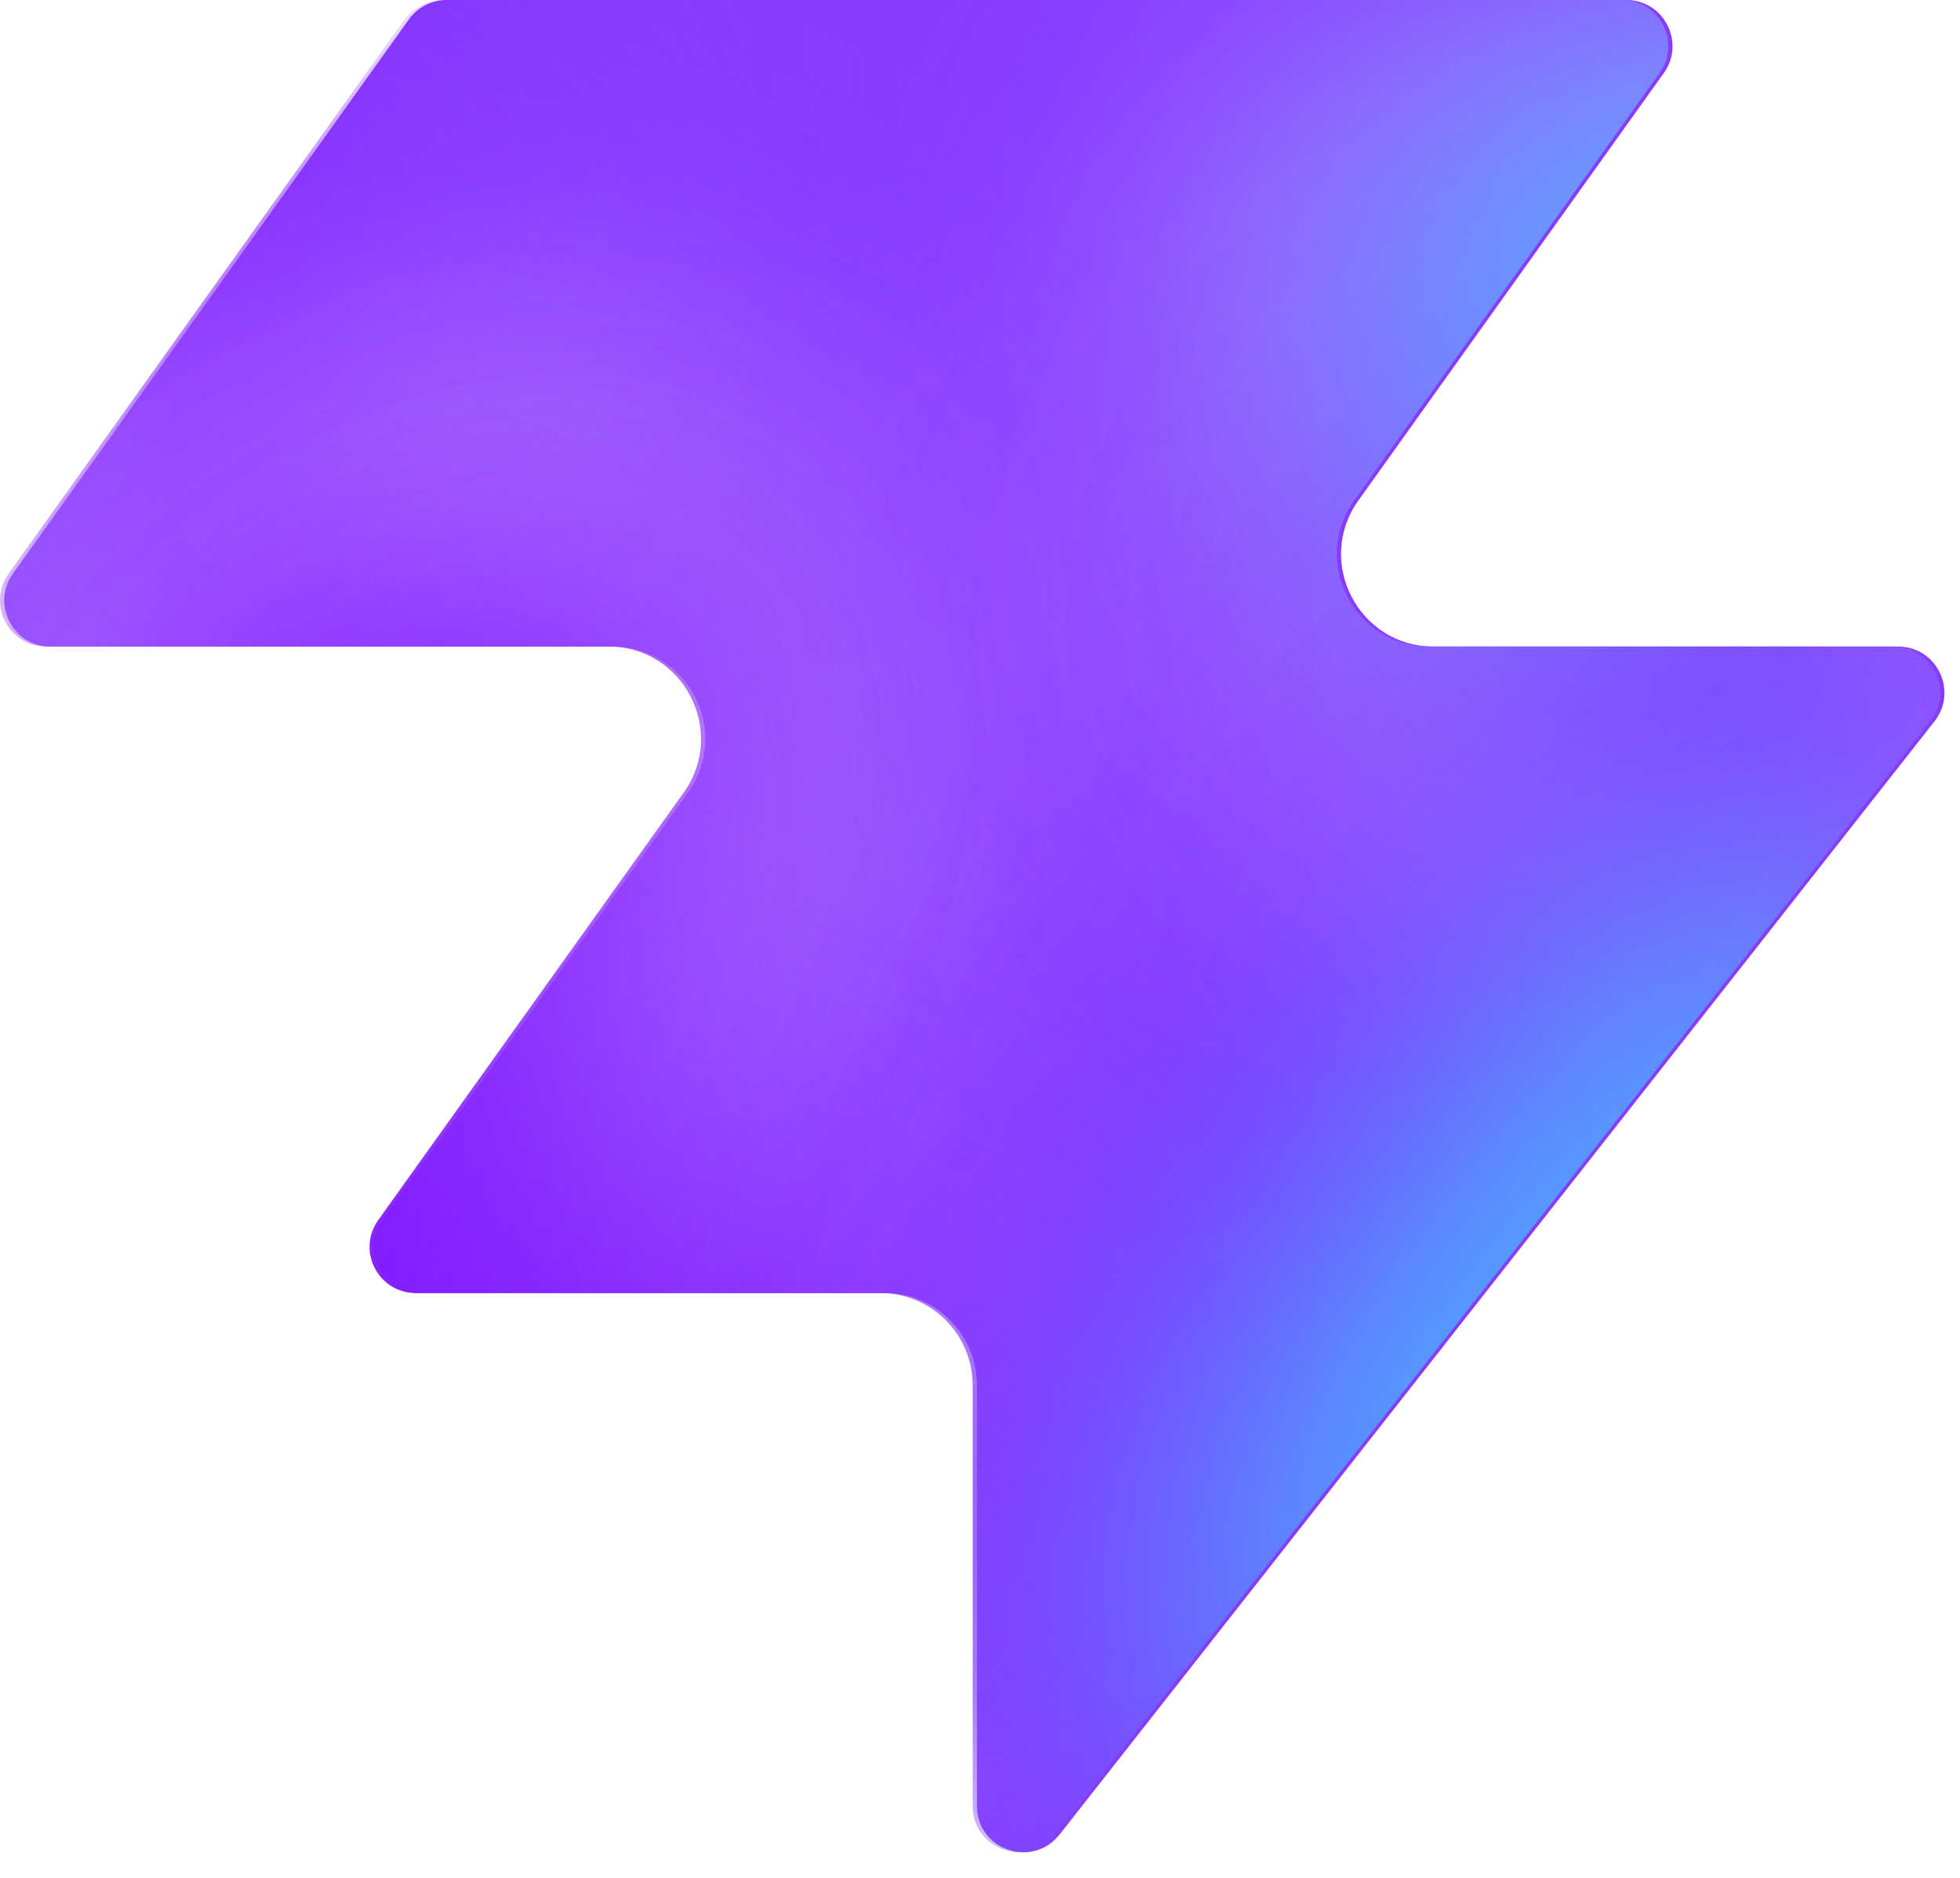
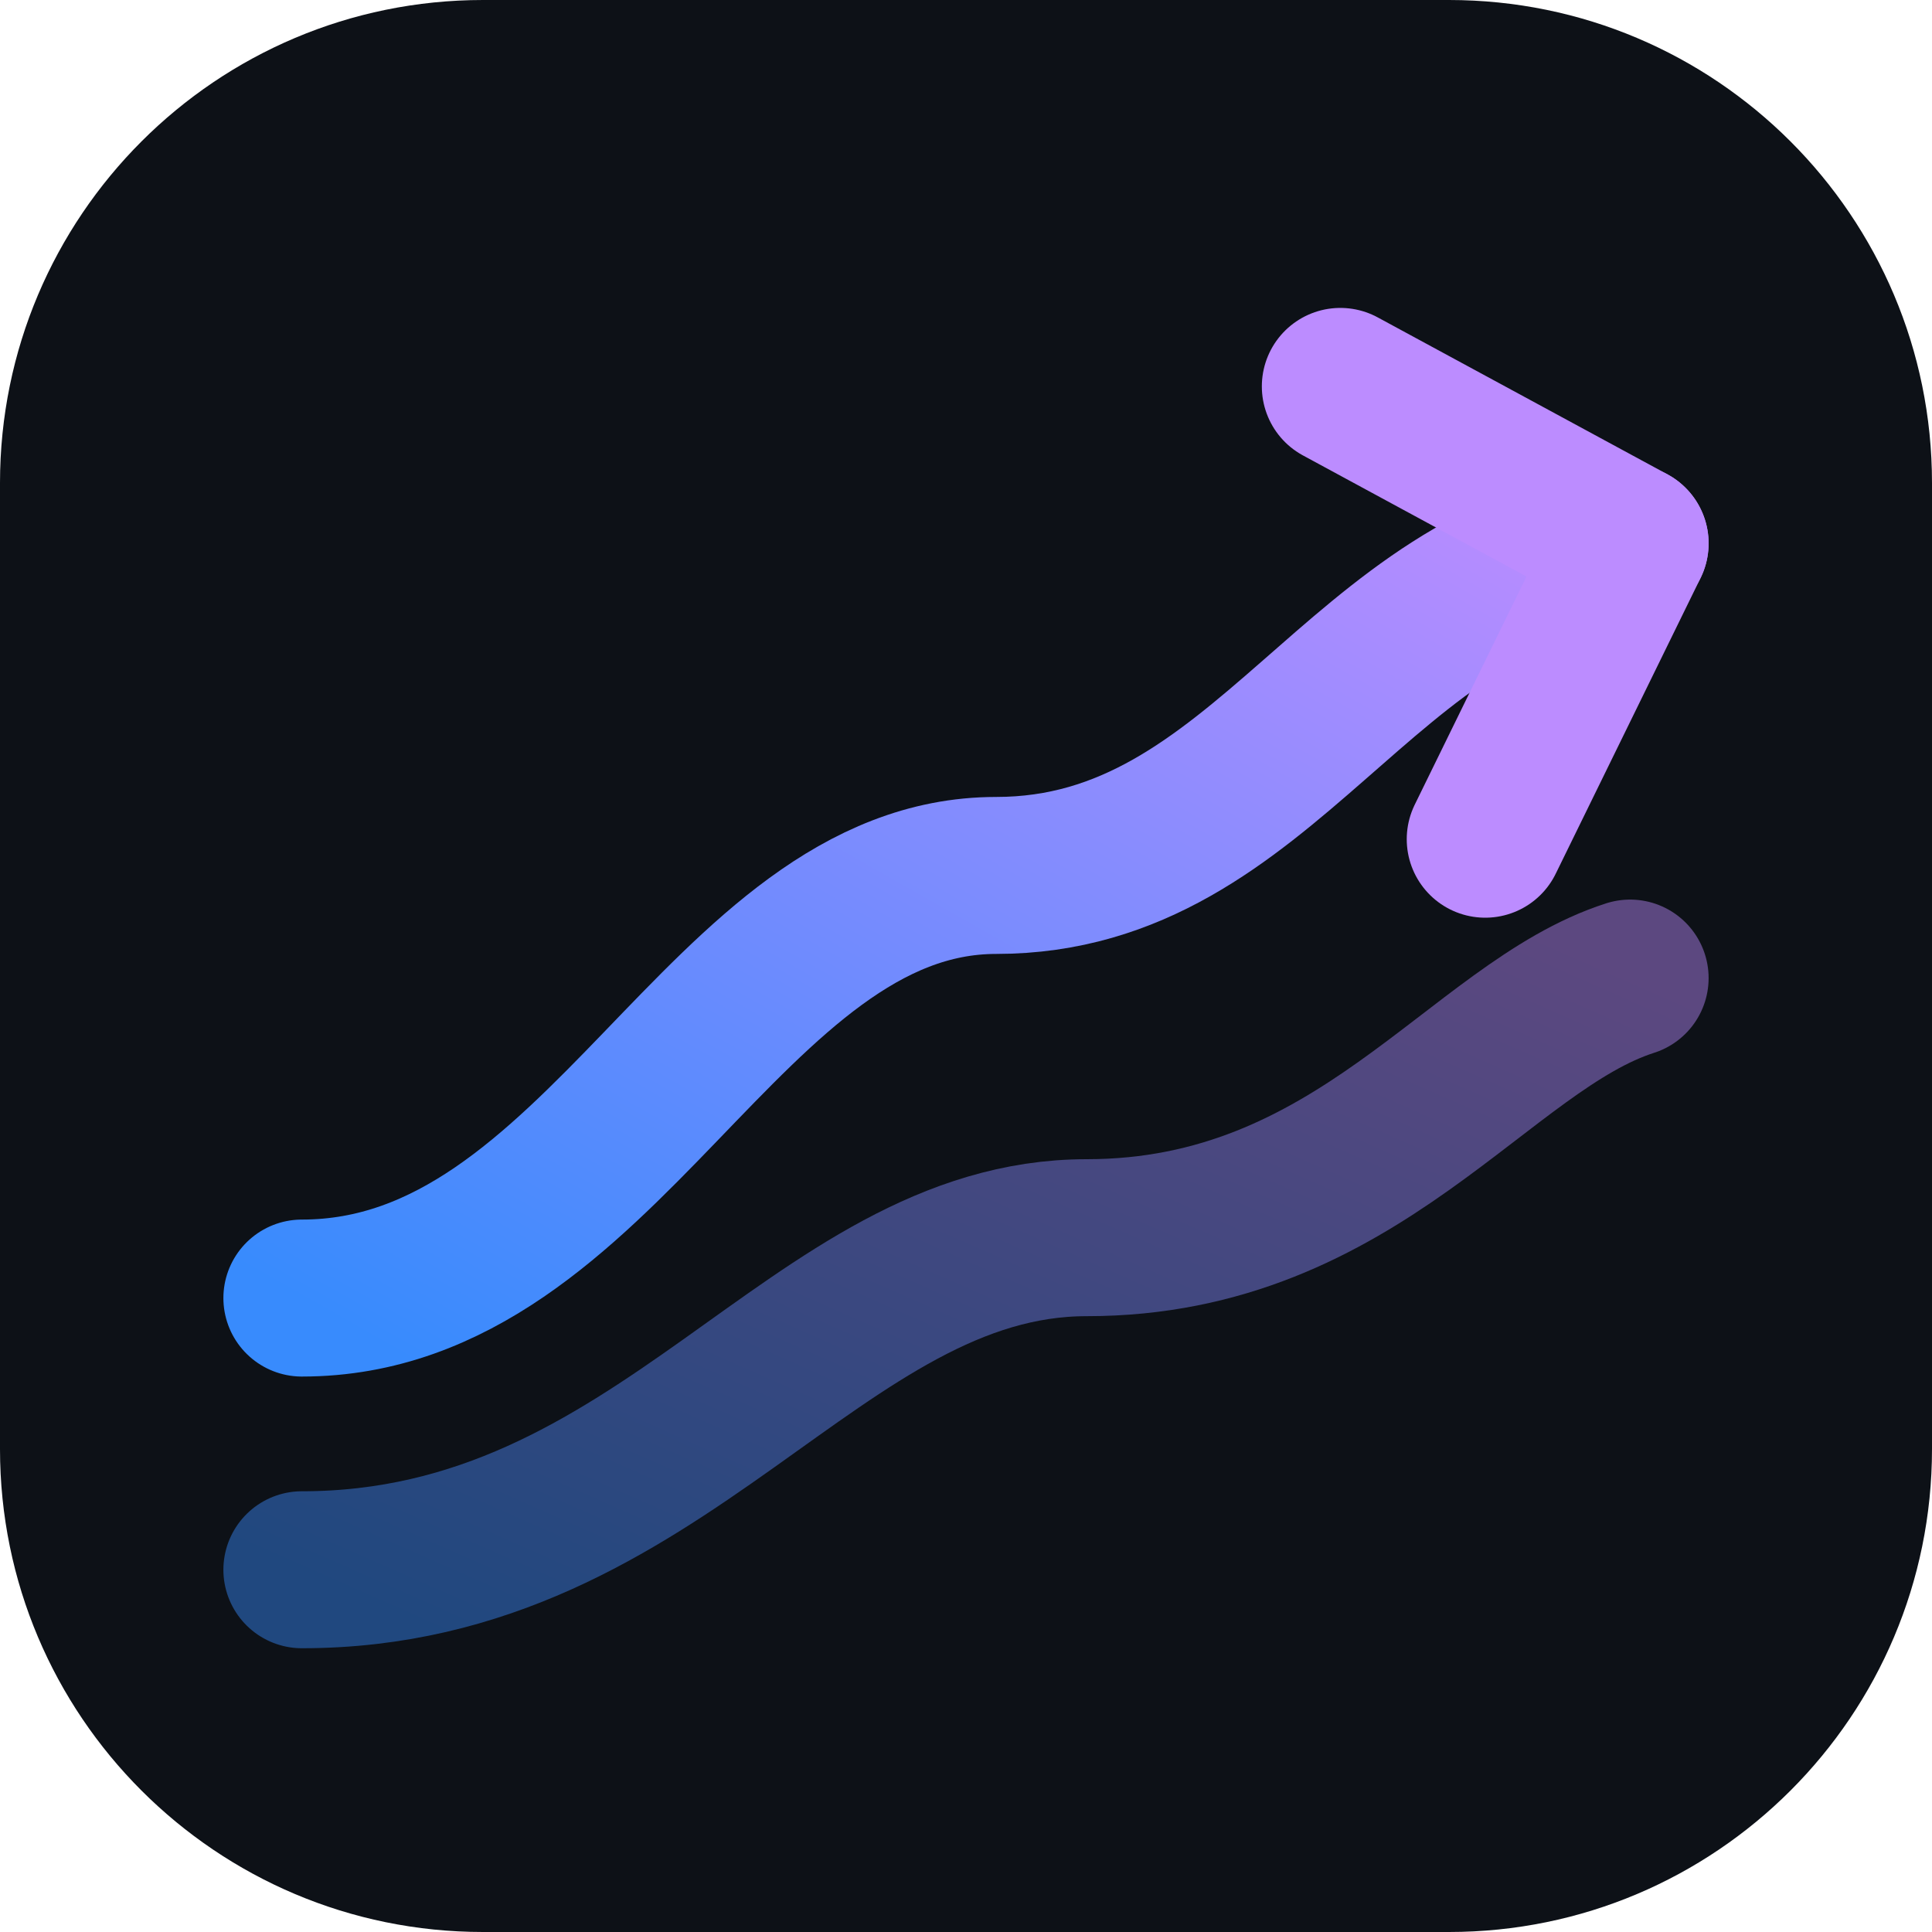
- <svg xmlns="http://www.w3.org/2000/svg" width="48" height="46" fill="none" viewBox="0 0 48 46">
-   <path fill="#863bff" d="M25.946 44.938c-.664.845-2.021.375-2.021-.698V33.937a2.26 2.26 0 0 0-2.262-2.262H10.287c-.92 0-1.456-1.04-.92-1.788l7.48-10.471c1.07-1.497 0-3.578-1.842-3.578H1.237c-.92 0-1.456-1.04-.92-1.788L10.013.474c.214-.297.556-.474.92-.474h28.894c.92 0 1.456 1.04.92 1.788l-7.48 10.471c-1.07 1.498 0 3.579 1.842 3.579h11.377c.943 0 1.473 1.088.89 1.83L25.947 44.94z" style="fill:#863bff;fill:color(display-p3 .525 .23 1);fill-opacity:1" />
-   <mask id="a" width="48" height="46" x="0" y="0" maskUnits="userSpaceOnUse" style="mask-type:alpha">
-     <path fill="#000" d="M25.842 44.938c-.664.844-2.021.375-2.021-.698V33.937a2.26 2.26 0 0 0-2.262-2.262H10.183c-.92 0-1.456-1.04-.92-1.788l7.48-10.471c1.07-1.498 0-3.579-1.842-3.579H1.133c-.92 0-1.456-1.04-.92-1.787L9.91.473c.214-.297.556-.474.92-.474h28.894c.92 0 1.456 1.04.92 1.788l-7.48 10.471c-1.07 1.498 0 3.578 1.842 3.578h11.377c.943 0 1.473 1.088.89 1.832L25.843 44.94z" style="fill:#000;fill-opacity:1" />
-   </mask>
-   <g mask="url(#a)">
-     <g filter="url(#b)">
-       <ellipse cx="5.508" cy="14.704" fill="#ede6ff" rx="5.508" ry="14.704" style="fill:#ede6ff;fill:color(display-p3 .927 .903 1);fill-opacity:1" transform="matrix(.00324 1 1 -.00324 -4.47 31.516)" />
-     </g>
-     <g filter="url(#c)">
-       <ellipse cx="10.399" cy="29.851" fill="#ede6ff" rx="10.399" ry="29.851" style="fill:#ede6ff;fill:color(display-p3 .927 .903 1);fill-opacity:1" transform="matrix(.00324 1 1 -.00324 -39.328 7.883)" />
-     </g>
-     <g filter="url(#d)">
-       <ellipse cx="5.508" cy="30.487" fill="#7e14ff" rx="5.508" ry="30.487" style="fill:#7e14ff;fill:color(display-p3 .492 .077 1);fill-opacity:1" transform="rotate(89.814 -25.913 -14.639)scale(1 -1)" />
-     </g>
-     <g filter="url(#e)">
-       <ellipse cx="5.508" cy="30.599" fill="#7e14ff" rx="5.508" ry="30.599" style="fill:#7e14ff;fill:color(display-p3 .492 .077 1);fill-opacity:1" transform="rotate(89.814 -32.644 -3.334)scale(1 -1)" />
-     </g>
-     <g filter="url(#f)">
-       <ellipse cx="5.508" cy="30.599" fill="#7e14ff" rx="5.508" ry="30.599" style="fill:#7e14ff;fill:color(display-p3 .492 .077 1);fill-opacity:1" transform="matrix(.00324 1 1 -.00324 -34.34 30.47)" />
-     </g>
-     <g filter="url(#g)">
-       <ellipse cx="14.072" cy="22.078" fill="#ede6ff" rx="14.072" ry="22.078" style="fill:#ede6ff;fill:color(display-p3 .927 .903 1);fill-opacity:1" transform="rotate(93.35 24.506 48.493)scale(-1 1)" />
-     </g>
-     <g filter="url(#h)">
-       <ellipse cx="3.47" cy="21.501" fill="#7e14ff" rx="3.47" ry="21.501" style="fill:#7e14ff;fill:color(display-p3 .492 .077 1);fill-opacity:1" transform="rotate(89.009 28.708 47.59)scale(-1 1)" />
-     </g>
-     <g filter="url(#i)">
-       <ellipse cx="3.47" cy="21.501" fill="#7e14ff" rx="3.47" ry="21.501" style="fill:#7e14ff;fill:color(display-p3 .492 .077 1);fill-opacity:1" transform="rotate(89.009 28.708 47.59)scale(-1 1)" />
-     </g>
-     <g filter="url(#j)">
-       <ellipse cx=".387" cy="8.972" fill="#7e14ff" rx="4.407" ry="29.108" style="fill:#7e14ff;fill:color(display-p3 .492 .077 1);fill-opacity:1" transform="rotate(39.51 .387 8.972)" />
-     </g>
-     <g filter="url(#k)">
-       <ellipse cx="47.523" cy="-6.092" fill="#7e14ff" rx="4.407" ry="29.108" style="fill:#7e14ff;fill:color(display-p3 .492 .077 1);fill-opacity:1" transform="rotate(37.892 47.523 -6.092)" />
-     </g>
-     <g filter="url(#l)">
-       <ellipse cx="41.412" cy="6.333" fill="#47bfff" rx="5.971" ry="9.665" style="fill:#47bfff;fill:color(display-p3 .28 .748 1);fill-opacity:1" transform="rotate(37.892 41.412 6.333)" />
-     </g>
-     <g filter="url(#m)">
-       <ellipse cx="-1.879" cy="38.332" fill="#7e14ff" rx="4.407" ry="29.108" style="fill:#7e14ff;fill:color(display-p3 .492 .077 1);fill-opacity:1" transform="rotate(37.892 -1.88 38.332)" />
-     </g>
-     <g filter="url(#n)">
-       <ellipse cx="-1.879" cy="38.332" fill="#7e14ff" rx="4.407" ry="29.108" style="fill:#7e14ff;fill:color(display-p3 .492 .077 1);fill-opacity:1" transform="rotate(37.892 -1.88 38.332)" />
-     </g>
-     <g filter="url(#o)">
-       <ellipse cx="35.651" cy="29.907" fill="#7e14ff" rx="4.407" ry="29.108" style="fill:#7e14ff;fill:color(display-p3 .492 .077 1);fill-opacity:1" transform="rotate(37.892 35.651 29.907)" />
-     </g>
-     <g filter="url(#p)">
-       <ellipse cx="38.418" cy="32.4" fill="#47bfff" rx="5.971" ry="15.297" style="fill:#47bfff;fill:color(display-p3 .28 .748 1);fill-opacity:1" transform="rotate(37.892 38.418 32.4)" />
-     </g>
-   </g>
+ <svg xmlns="http://www.w3.org/2000/svg" viewBox="0 0 32 32" fill="none">
  <defs>
-     <filter id="b" width="60.045" height="41.654" x="-19.77" y="16.149" color-interpolation-filters="sRGB" filterUnits="userSpaceOnUse">
-       <feFlood flood-opacity="0" result="BackgroundImageFix" />
-       <feBlend in="SourceGraphic" in2="BackgroundImageFix" result="shape" />
-       <feGaussianBlur result="effect1_foregroundBlur_2002_17158" stdDeviation="7.659" />
-     </filter>
-     <filter id="c" width="90.34" height="51.437" x="-54.613" y="-7.533" color-interpolation-filters="sRGB" filterUnits="userSpaceOnUse">
-       <feFlood flood-opacity="0" result="BackgroundImageFix" />
-       <feBlend in="SourceGraphic" in2="BackgroundImageFix" result="shape" />
-       <feGaussianBlur result="effect1_foregroundBlur_2002_17158" stdDeviation="7.659" />
-     </filter>
-     <filter id="d" width="79.355" height="29.4" x="-49.64" y="2.03" color-interpolation-filters="sRGB" filterUnits="userSpaceOnUse">
-       <feFlood flood-opacity="0" result="BackgroundImageFix" />
-       <feBlend in="SourceGraphic" in2="BackgroundImageFix" result="shape" />
-       <feGaussianBlur result="effect1_foregroundBlur_2002_17158" stdDeviation="4.596" />
-     </filter>
-     <filter id="e" width="79.579" height="29.4" x="-45.045" y="20.029" color-interpolation-filters="sRGB" filterUnits="userSpaceOnUse">
-       <feFlood flood-opacity="0" result="BackgroundImageFix" />
-       <feBlend in="SourceGraphic" in2="BackgroundImageFix" result="shape" />
-       <feGaussianBlur result="effect1_foregroundBlur_2002_17158" stdDeviation="4.596" />
-     </filter>
-     <filter id="f" width="79.579" height="29.4" x="-43.513" y="21.178" color-interpolation-filters="sRGB" filterUnits="userSpaceOnUse">
-       <feFlood flood-opacity="0" result="BackgroundImageFix" />
-       <feBlend in="SourceGraphic" in2="BackgroundImageFix" result="shape" />
-       <feGaussianBlur result="effect1_foregroundBlur_2002_17158" stdDeviation="4.596" />
-     </filter>
-     <filter id="g" width="74.749" height="58.852" x="15.756" y="-17.901" color-interpolation-filters="sRGB" filterUnits="userSpaceOnUse">
-       <feFlood flood-opacity="0" result="BackgroundImageFix" />
-       <feBlend in="SourceGraphic" in2="BackgroundImageFix" result="shape" />
-       <feGaussianBlur result="effect1_foregroundBlur_2002_17158" stdDeviation="7.659" />
-     </filter>
-     <filter id="h" width="61.377" height="25.362" x="23.548" y="2.284" color-interpolation-filters="sRGB" filterUnits="userSpaceOnUse">
-       <feFlood flood-opacity="0" result="BackgroundImageFix" />
-       <feBlend in="SourceGraphic" in2="BackgroundImageFix" result="shape" />
-       <feGaussianBlur result="effect1_foregroundBlur_2002_17158" stdDeviation="4.596" />
-     </filter>
-     <filter id="i" width="61.377" height="25.362" x="23.548" y="2.284" color-interpolation-filters="sRGB" filterUnits="userSpaceOnUse">
-       <feFlood flood-opacity="0" result="BackgroundImageFix" />
-       <feBlend in="SourceGraphic" in2="BackgroundImageFix" result="shape" />
-       <feGaussianBlur result="effect1_foregroundBlur_2002_17158" stdDeviation="4.596" />
-     </filter>
-     <filter id="j" width="56.045" height="63.649" x="-27.636" y="-22.853" color-interpolation-filters="sRGB" filterUnits="userSpaceOnUse">
-       <feFlood flood-opacity="0" result="BackgroundImageFix" />
-       <feBlend in="SourceGraphic" in2="BackgroundImageFix" result="shape" />
-       <feGaussianBlur result="effect1_foregroundBlur_2002_17158" stdDeviation="4.596" />
-     </filter>
-     <filter id="k" width="54.814" height="64.646" x="20.116" y="-38.415" color-interpolation-filters="sRGB" filterUnits="userSpaceOnUse">
-       <feFlood flood-opacity="0" result="BackgroundImageFix" />
-       <feBlend in="SourceGraphic" in2="BackgroundImageFix" result="shape" />
-       <feGaussianBlur result="effect1_foregroundBlur_2002_17158" stdDeviation="4.596" />
-     </filter>
-     <filter id="l" width="33.541" height="35.313" x="24.641" y="-11.323" color-interpolation-filters="sRGB" filterUnits="userSpaceOnUse">
-       <feFlood flood-opacity="0" result="BackgroundImageFix" />
-       <feBlend in="SourceGraphic" in2="BackgroundImageFix" result="shape" />
-       <feGaussianBlur result="effect1_foregroundBlur_2002_17158" stdDeviation="4.596" />
-     </filter>
-     <filter id="m" width="54.814" height="64.646" x="-29.286" y="6.009" color-interpolation-filters="sRGB" filterUnits="userSpaceOnUse">
-       <feFlood flood-opacity="0" result="BackgroundImageFix" />
-       <feBlend in="SourceGraphic" in2="BackgroundImageFix" result="shape" />
-       <feGaussianBlur result="effect1_foregroundBlur_2002_17158" stdDeviation="4.596" />
-     </filter>
-     <filter id="n" width="54.814" height="64.646" x="-29.286" y="6.009" color-interpolation-filters="sRGB" filterUnits="userSpaceOnUse">
-       <feFlood flood-opacity="0" result="BackgroundImageFix" />
-       <feBlend in="SourceGraphic" in2="BackgroundImageFix" result="shape" />
-       <feGaussianBlur result="effect1_foregroundBlur_2002_17158" stdDeviation="4.596" />
-     </filter>
-     <filter id="o" width="54.814" height="64.646" x="8.244" y="-2.416" color-interpolation-filters="sRGB" filterUnits="userSpaceOnUse">
-       <feFlood flood-opacity="0" result="BackgroundImageFix" />
-       <feBlend in="SourceGraphic" in2="BackgroundImageFix" result="shape" />
-       <feGaussianBlur result="effect1_foregroundBlur_2002_17158" stdDeviation="4.596" />
-     </filter>
-     <filter id="p" width="39.409" height="43.623" x="18.713" y="10.588" color-interpolation-filters="sRGB" filterUnits="userSpaceOnUse">
-       <feFlood flood-opacity="0" result="BackgroundImageFix" />
-       <feBlend in="SourceGraphic" in2="BackgroundImageFix" result="shape" />
-       <feGaussianBlur result="effect1_foregroundBlur_2002_17158" stdDeviation="4.596" />
-     </filter>
+     <linearGradient id="tfFlow" x1="0" y1="1" x2="1" y2="0">
+       <stop offset="0%" stop-color="#388bfd" />
+       <stop offset="100%" stop-color="#bc8cff" />
+     </linearGradient>
  </defs>
+   <rect width="32" height="32" rx="8" fill="#0d1117" />
+   <path d="M5 21.5 C10 21.5 12 14.5 16.5 14.5 C21 14.5 22.5 9.5 27 9" stroke="url(#tfFlow)" stroke-width="2.6" fill="none" stroke-linecap="round" />
+   <path d="M5 26 C11 26 13.5 20.5 18 20.5 C22.5 20.5 24.5 17 27 16.2" stroke="url(#tfFlow)" stroke-width="2.6" fill="none" stroke-linecap="round" opacity="0.45" />
+   <path d="M22.2 6.4 L27 9 L24.6 13.9" stroke="#bc8cff" stroke-width="2.6" fill="none" stroke-linecap="round" stroke-linejoin="round" />
</svg>
